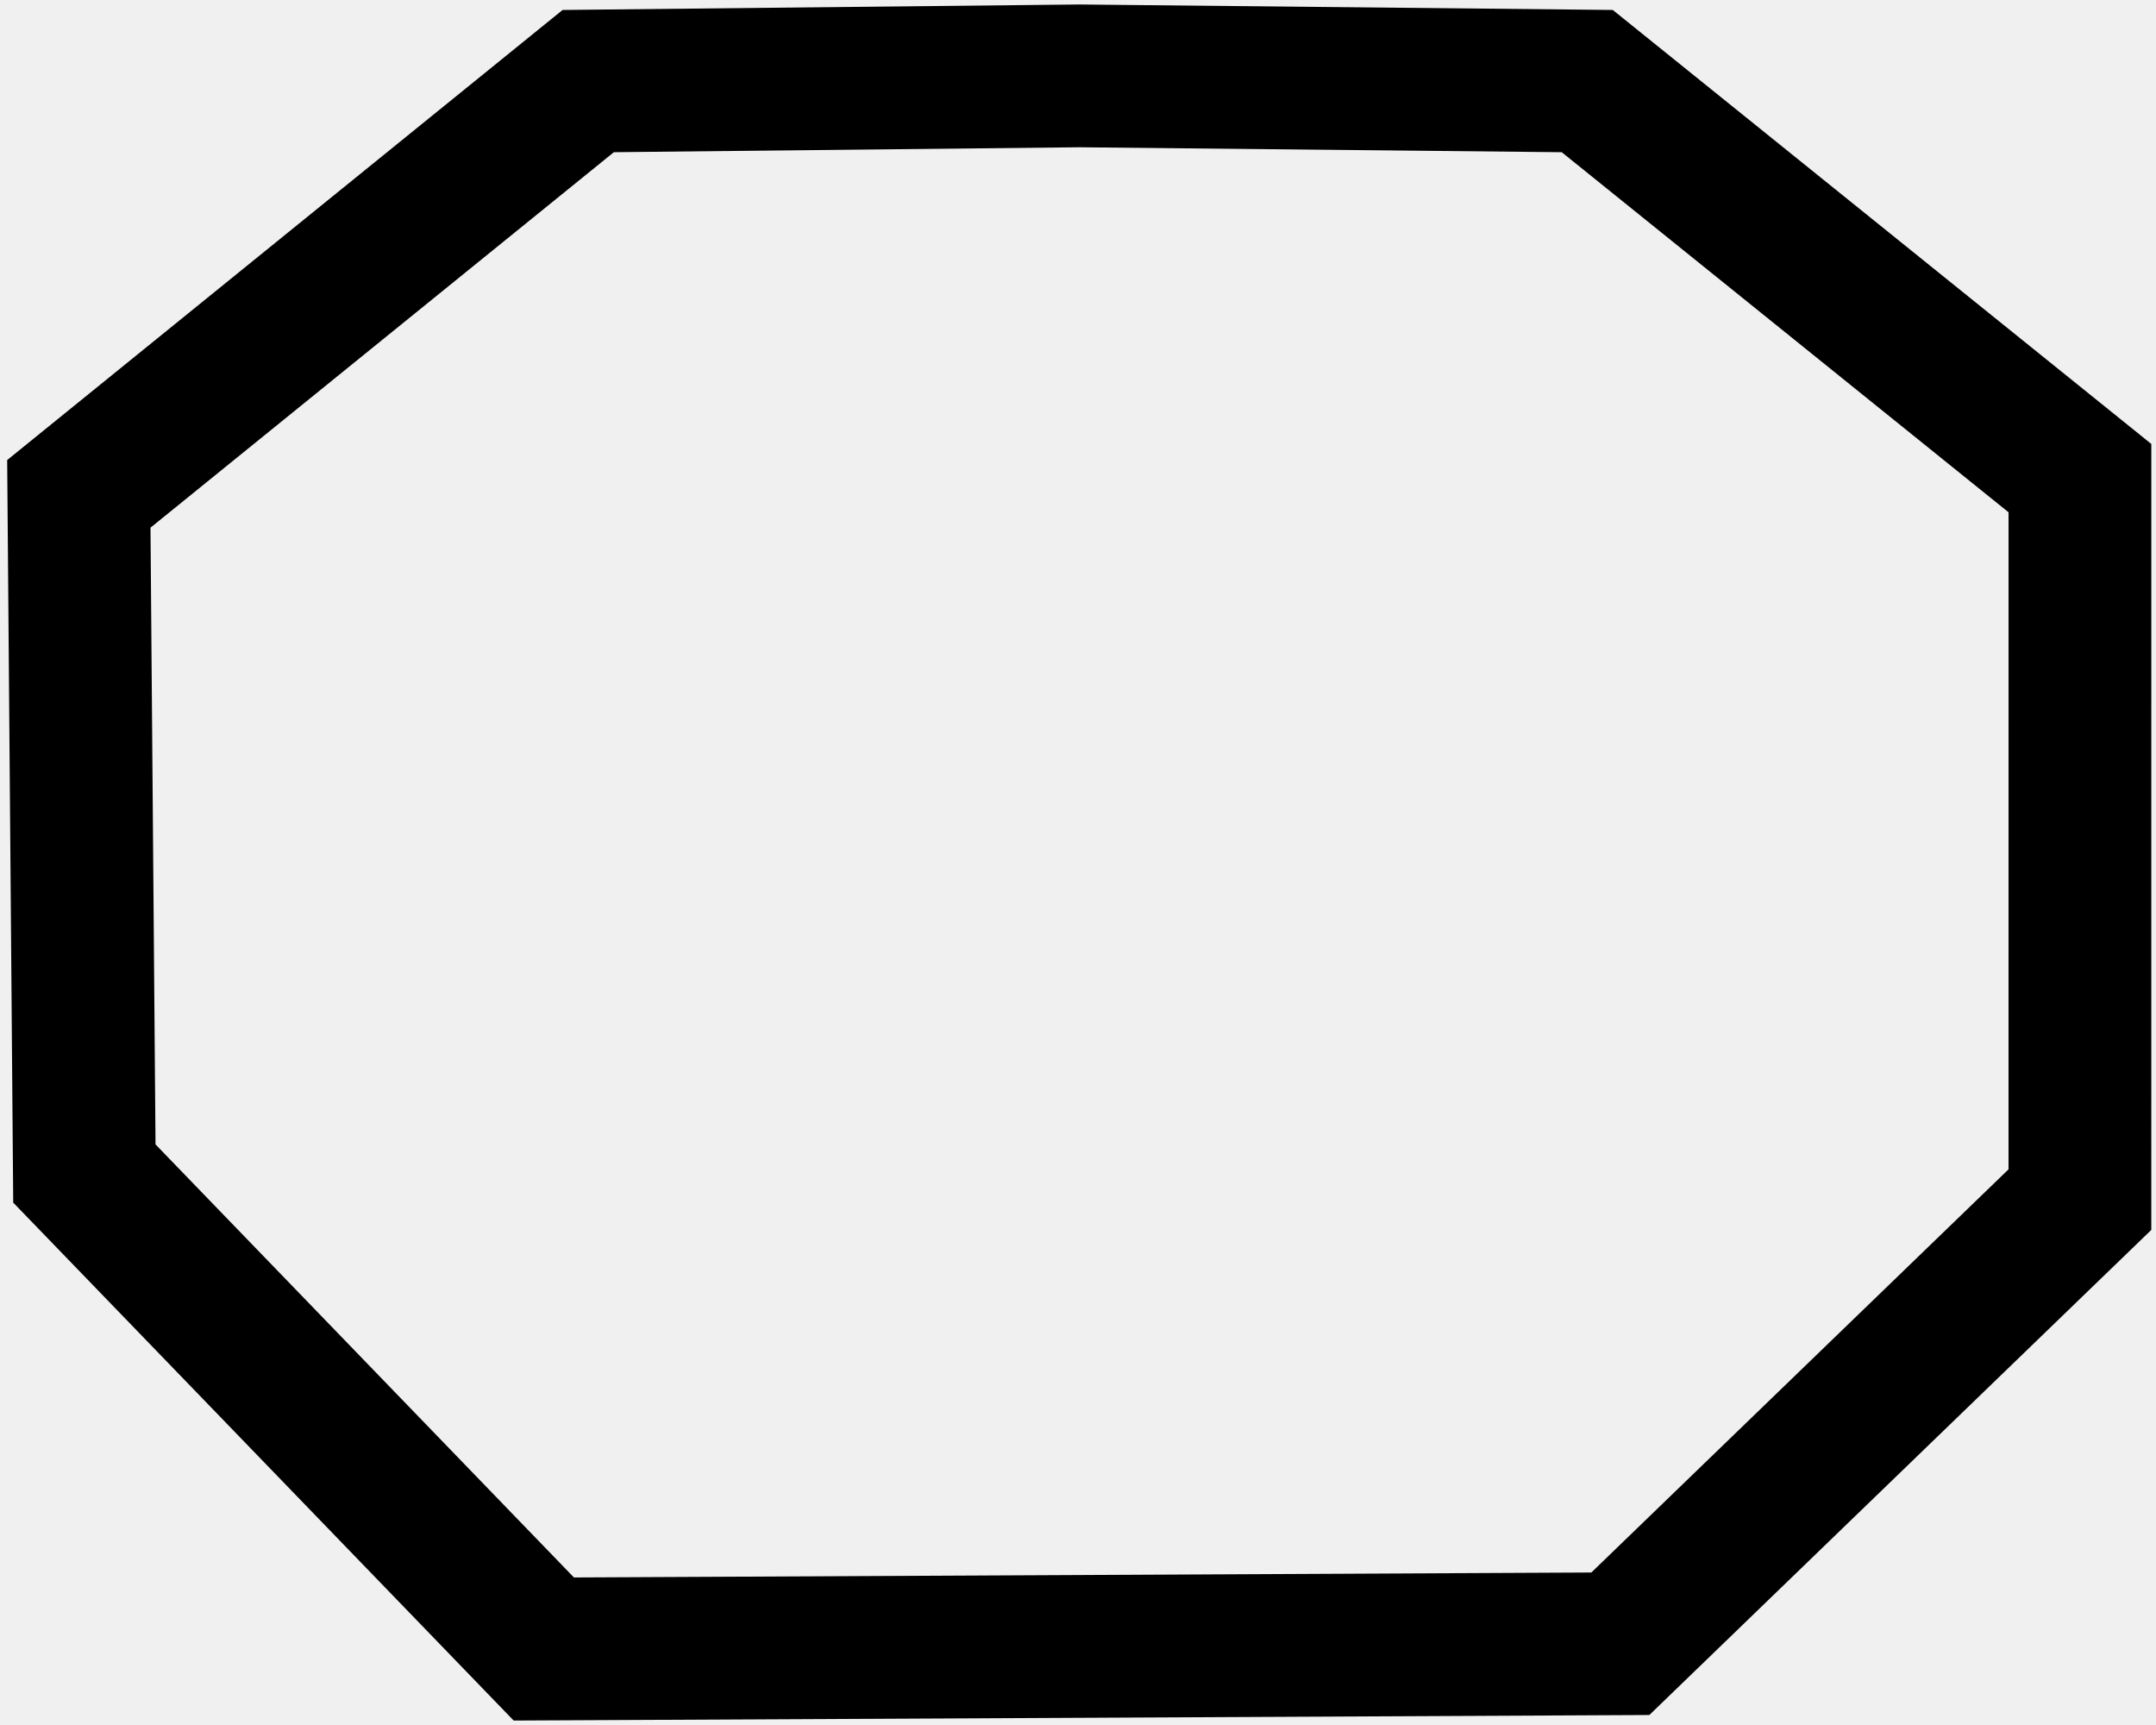
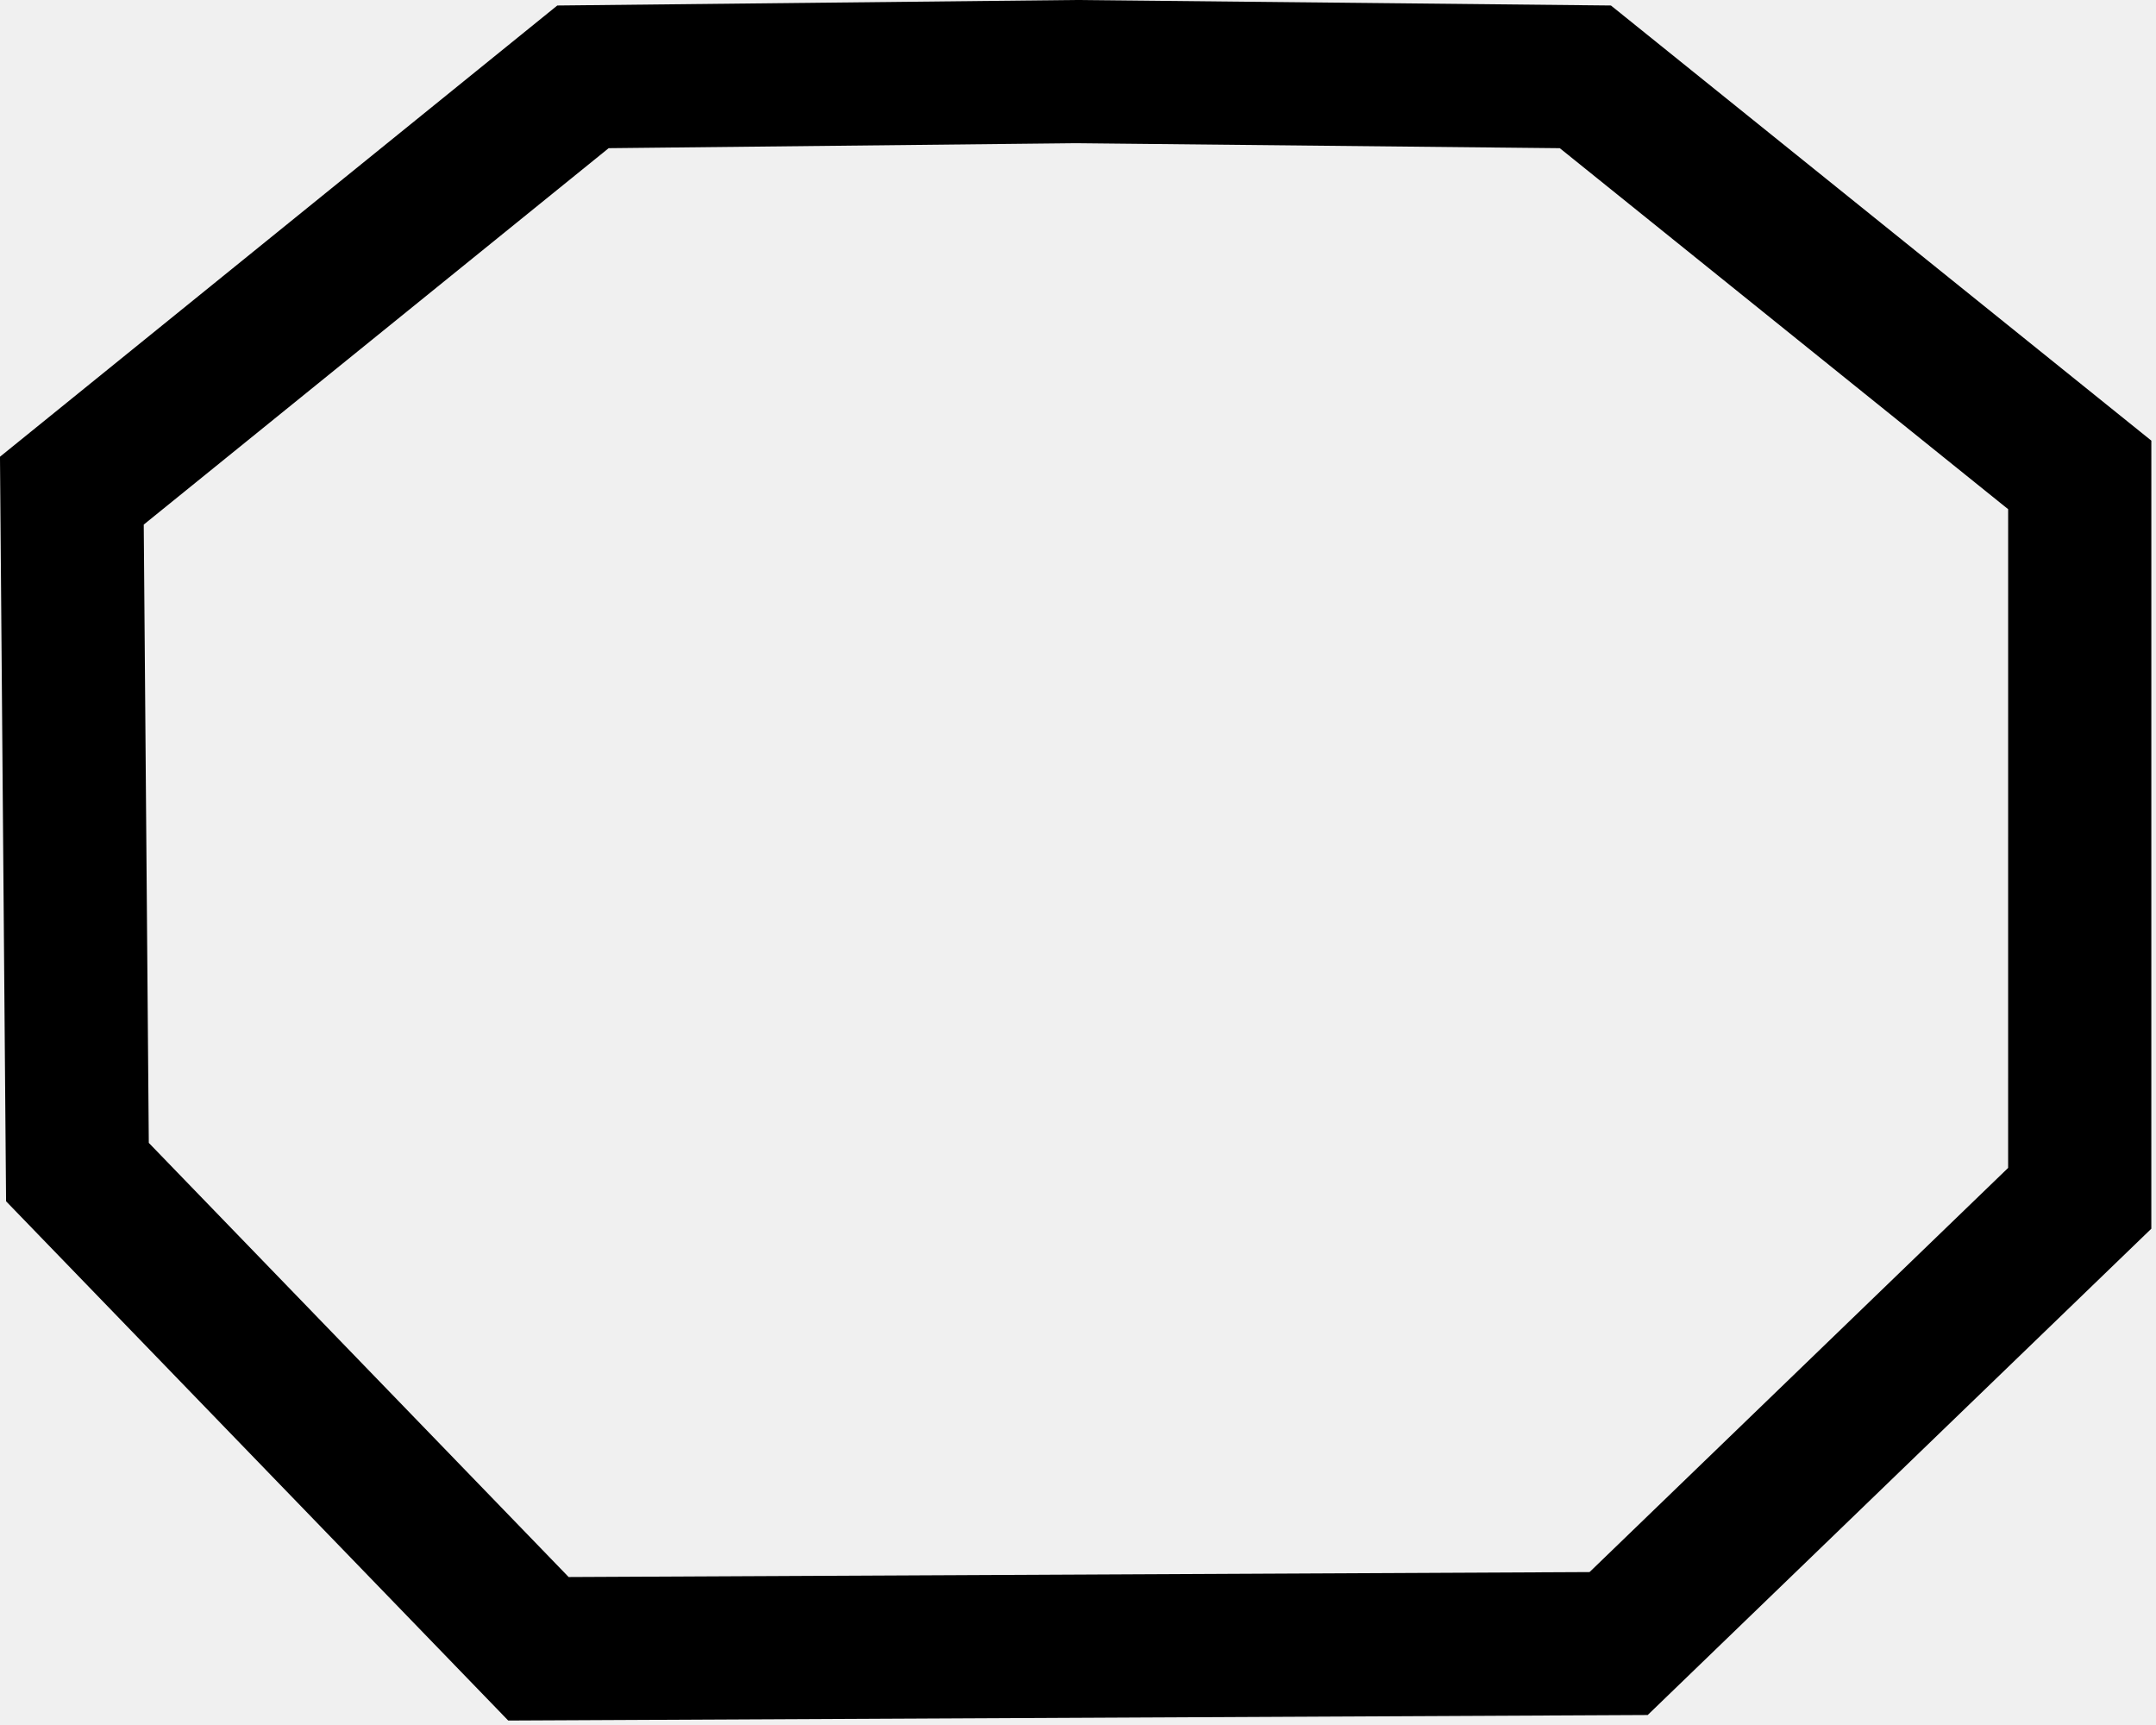
<svg xmlns="http://www.w3.org/2000/svg" width="60" height="48" id="svg2" version="1.1">
  <defs id="defs4">
    <marker orient="auto" refY="0" refX="0" id="DotL" style="overflow:visible">
      <path id="path4034" d="m -2.5,-1 c 0,2.76 -2.24,5 -5,5 -2.76,0 -5,-2.24 -5,-5 0,-2.76 2.24,-5 5,-5 2.76,0 5,2.24 5,5 z" style="fill-rule:evenodd;stroke:#000000;stroke-width:1pt" transform="matrix(0.8,0,0,0.8,5.92,0.8)" />
    </marker>
    <marker orient="auto" refY="0" refX="0" id="Arrow1Sstart" style="overflow:visible">
      <path id="path3985" d="M 0,0 5,-5 -12.5,0 5,5 0,0 Z" style="fill-rule:evenodd;stroke:#000000;stroke-width:1pt" transform="matrix(0.2,0,0,0.2,1.2,0)" />
    </marker>
    <marker orient="auto" refY="0" refX="0" id="EmptyTriangleOutL" style="overflow:visible">
      <path id="path4133" d="m 5.77,0 -8.65,5 0,-10 8.65,5 z" style="fill:#ffffff;fill-rule:evenodd;stroke:#000000;stroke-width:1pt" transform="matrix(0.8,0,0,0.8,-4.8,0)" />
    </marker>
    <marker orient="auto" refY="0" refX="0" id="TriangleOutL" style="overflow:visible">
      <path id="path4115" d="m 5.77,0 -8.65,5 0,-10 8.65,5 z" style="fill-rule:evenodd;stroke:#000000;stroke-width:1pt" transform="scale(0.8,0.8)" />
    </marker>
    <marker orient="auto" refY="0" refX="0" id="EmptyDiamondL" style="overflow:visible">
      <path id="path4079" d="M 0,-7.071 -7.071,0 0,7.071 7.071,0 0,-7.071 Z" style="fill:#ffffff;fill-rule:evenodd;stroke:#000000;stroke-width:1pt" transform="scale(0.8,0.8)" />
    </marker>
    <marker orient="auto" refY="0" refX="0" id="EmptyDiamondL-1" style="overflow:visible">
      <path id="path4079-7" d="M 0,-7.071 -7.071,0 0,7.071 7.071,0 0,-7.071 Z" style="fill:#ffffff;fill-rule:evenodd;stroke:#000000;stroke-width:1pt" transform="scale(0.8,0.8)" />
    </marker>
    <marker orient="auto" refY="0" refX="0" id="EmptyDiamondL-0" style="overflow:visible">
      <path id="path4079-6" d="M 0,-7.071 -7.071,0 0,7.071 7.071,0 0,-7.071 Z" style="fill:#ffffff;fill-rule:evenodd;stroke:#000000;stroke-width:1pt" transform="scale(0.8,0.8)" />
    </marker>
    <marker orient="auto" refY="0" refX="0" id="TriangleOutL-8" style="overflow:visible">
      <path id="path4115-9" d="m 5.77,0 -8.65,5 0,-10 8.65,5 z" style="fill-rule:evenodd;stroke:#000000;stroke-width:1pt" transform="scale(0.8,0.8)" />
    </marker>
    <marker orient="auto" refY="0" refX="0" id="EmptyTriangleOutL-4" style="overflow:visible">
      <path id="path4133-1" d="m 5.77,0 -8.65,5 0,-10 8.65,5 z" style="fill:#ffffff;fill-rule:evenodd;stroke:#000000;stroke-width:1pt" transform="matrix(0.8,0,0,0.8,-4.8,0)" />
    </marker>
    <marker orient="auto" refY="0" refX="0" id="EmptyTriangleOutL-2" style="overflow:visible">
      <path id="path4133-7" d="m 5.77,0 -8.65,5 0,-10 8.65,5 z" style="fill:#ffffff;fill-rule:evenodd;stroke:#000000;stroke-width:1pt" transform="matrix(0.8,0,0,0.8,-4.8,0)" />
    </marker>
  </defs>
  <g id="layer1" transform="translate(-7.640097,-208.1217)">
-     <text xml:space="preserve" style="font-style:normal;font-weight:normal;font-size:12.5px;line-height:125%;font-family:sans-serif;letter-spacing:0px;word-spacing:0px;fill:#000000;fill-opacity:1;stroke:none;stroke-width:1px;stroke-linecap:butt;stroke-linejoin:miter;stroke-opacity:1" x="281.429" y="336.648" id="text5854">
-       <tspan id="tspan5856" x="281.429" y="336.648" />
+     <text xml:space="preserve" style="font-style:normal;font-weight:normal;line-height:0%;font-family:sans-serif;letter-spacing:0px;word-spacing:0px;fill:#000000;fill-opacity:1;stroke:none;stroke-width:1px;stroke-linecap:butt;stroke-linejoin:miter;stroke-opacity:1" x="281.429" y="336.648" id="text5854">
+       <tspan id="tspan5856" x="281.429" y="336.648" style="font-size:12.5px;line-height:1.25"> </tspan>
    </text>
-     <text xml:space="preserve" style="font-style:normal;font-weight:normal;font-size:15px;line-height:125%;font-family:sans-serif;letter-spacing:0px;word-spacing:0px;fill:#000000;fill-opacity:1;stroke:none;stroke-width:1px;stroke-linecap:butt;stroke-linejoin:miter;stroke-opacity:1" x="187.143" y="363.076" id="text6007">
-       <tspan id="tspan6009" x="187.143" y="363.076" />
+     <text xml:space="preserve" style="font-style:normal;font-weight:normal;line-height:0%;font-family:sans-serif;letter-spacing:0px;word-spacing:0px;fill:#000000;fill-opacity:1;stroke:none;stroke-width:1px;stroke-linecap:butt;stroke-linejoin:miter;stroke-opacity:1" x="187.143" y="363.076" id="text6007">
+       <tspan id="tspan6009" x="187.143" y="363.076" style="font-size:15px;line-height:1.25"> </tspan>
    </text>
-     <path style="fill:none;stroke:#000000;stroke-width:3.973;stroke-miterlimit:4;stroke-dasharray:none;stroke-dashoffset:0;stroke-opacity:1" d="M 9.988,240.776 9.834,221.864 24.01,210.378 l 13.669,-0.145 14.133,0.145 13.711,11.048 -5.71e-4,20.077 -12.789,12.358 -29.96,0.146 z" id="rect2985-8" />
+     <path style="fill:none;stroke:#000000;stroke-width:3.985;stroke-miterlimit:4;stroke-dasharray:none;stroke-dashoffset:0;stroke-opacity:1" d="M 9.795,240.736 9.64,221.775 23.864,210.26 l 13.715,-0.146 14.181,0.146 13.758,11.077 -5.73e-4,20.129 -12.832,12.389 -30.061,0.146 z" id="rect2985-8" />
  </g>
</svg>
